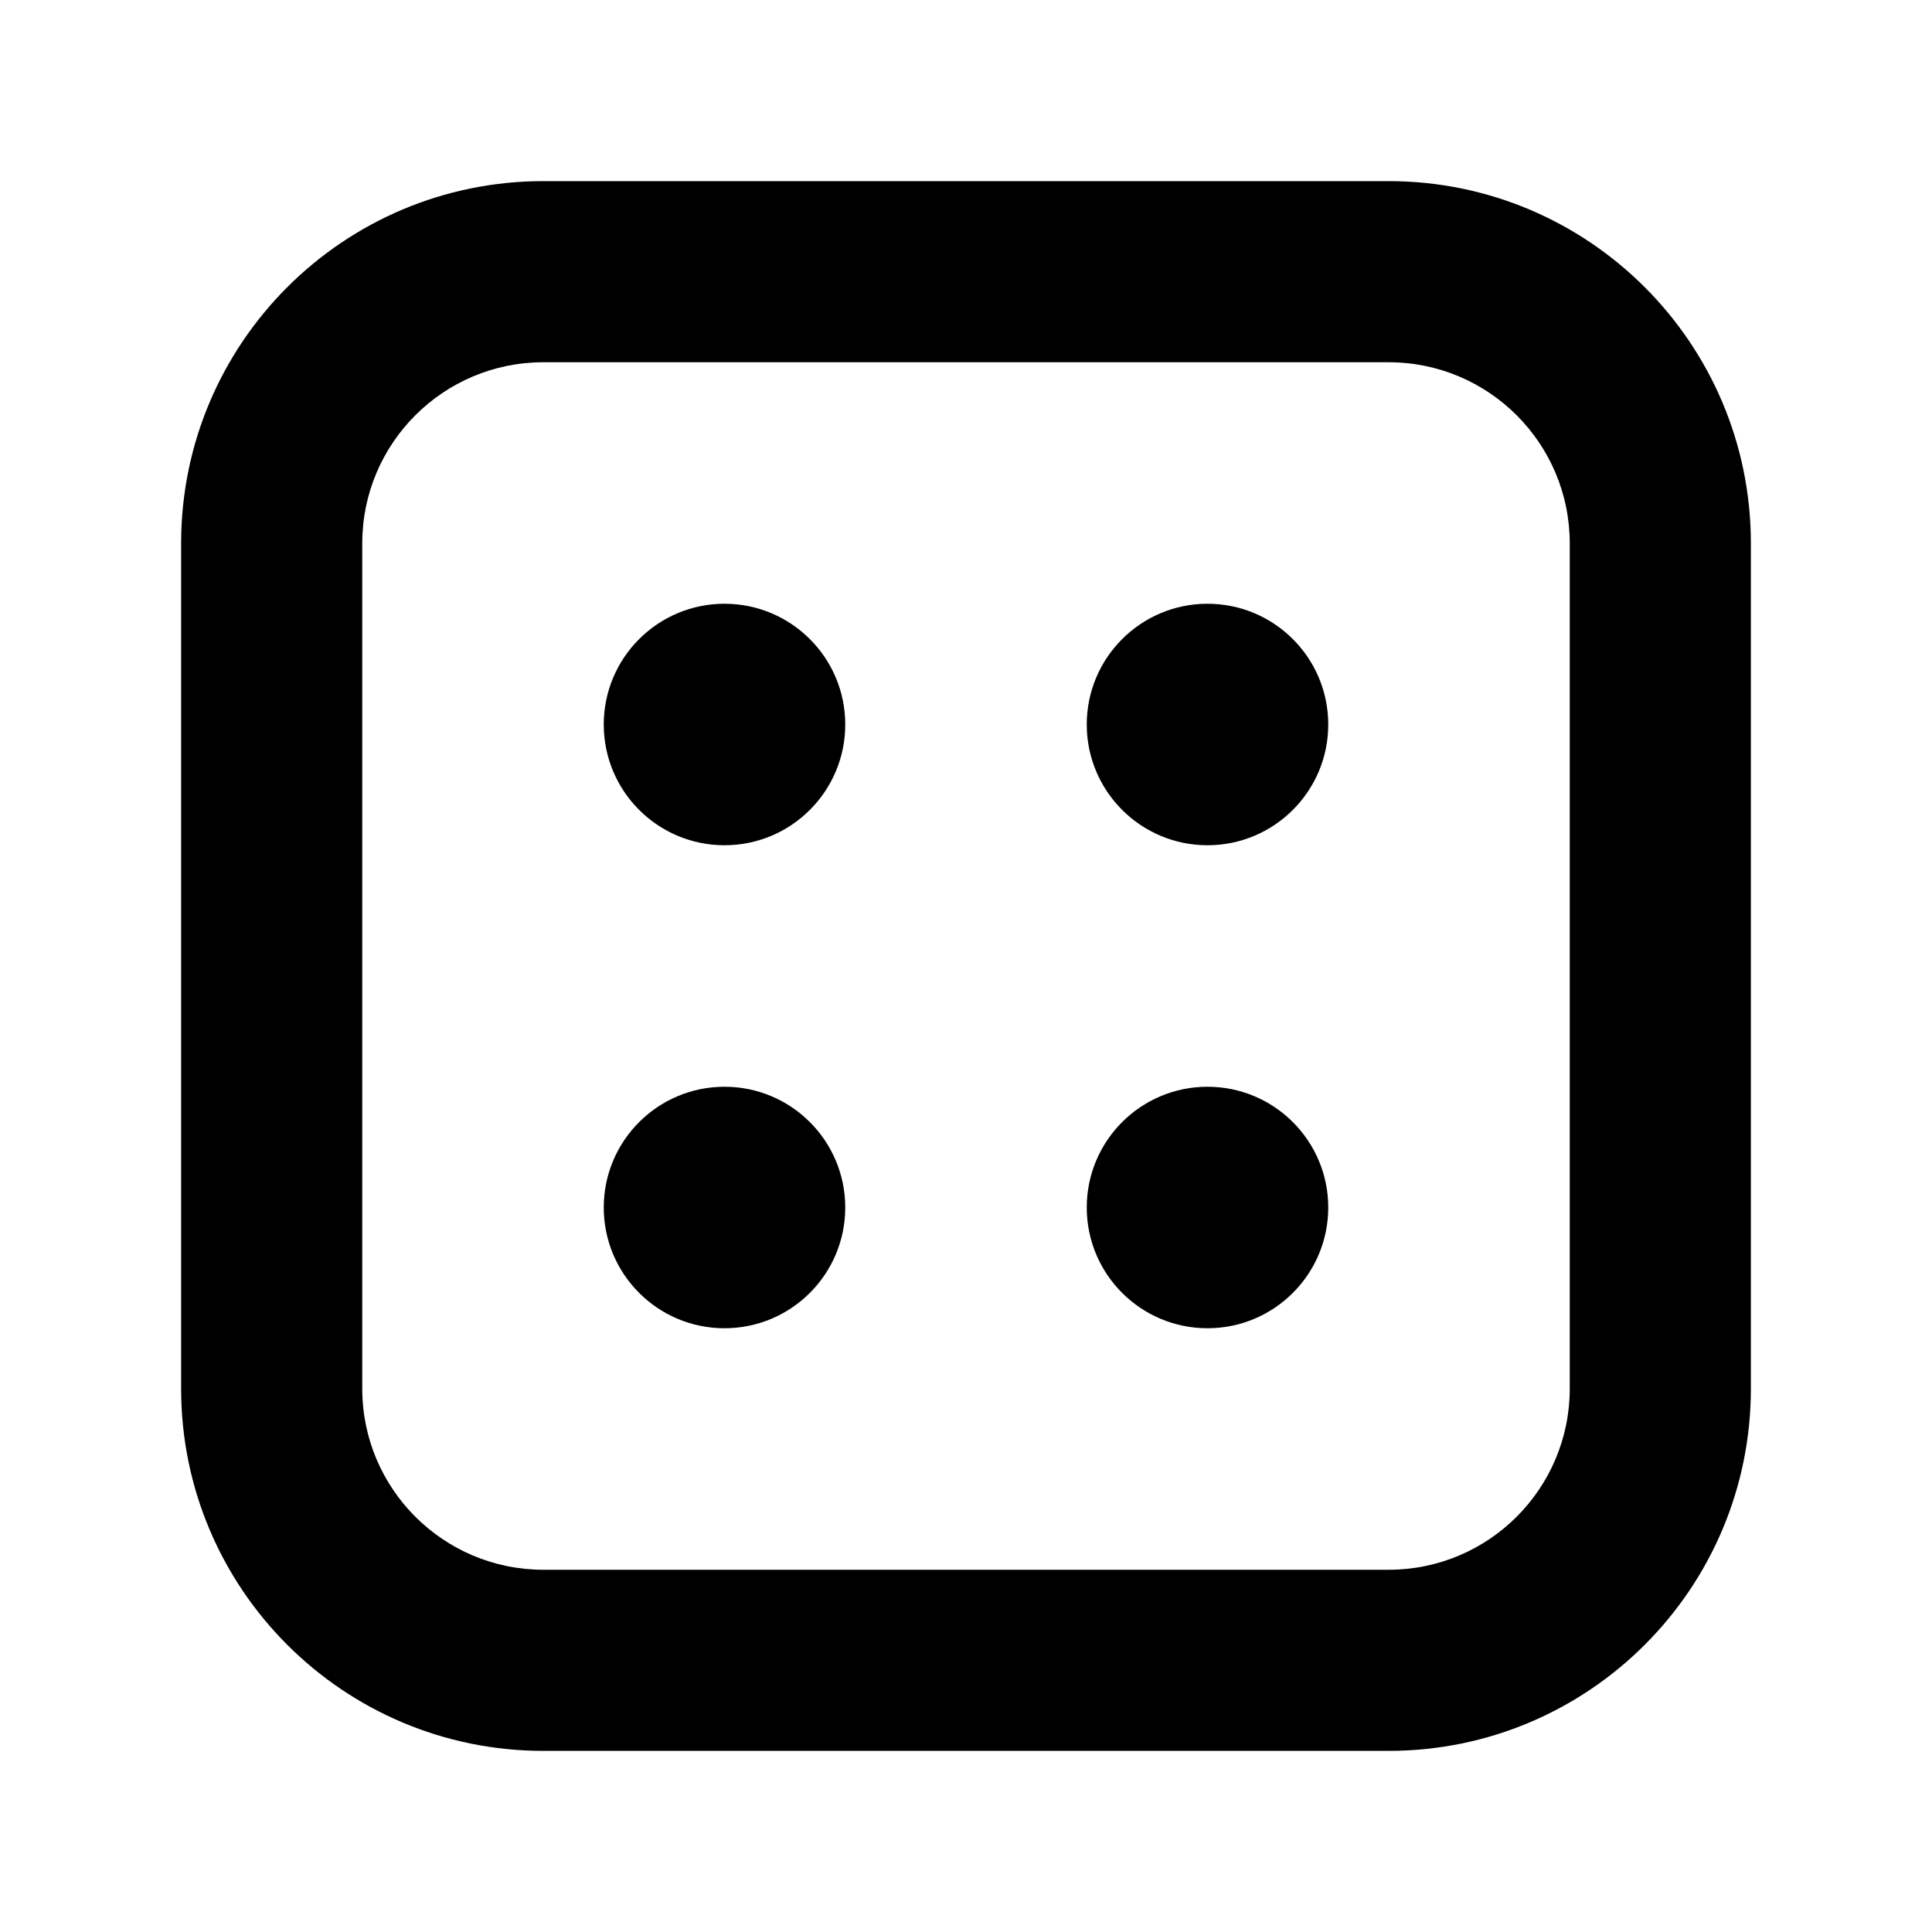
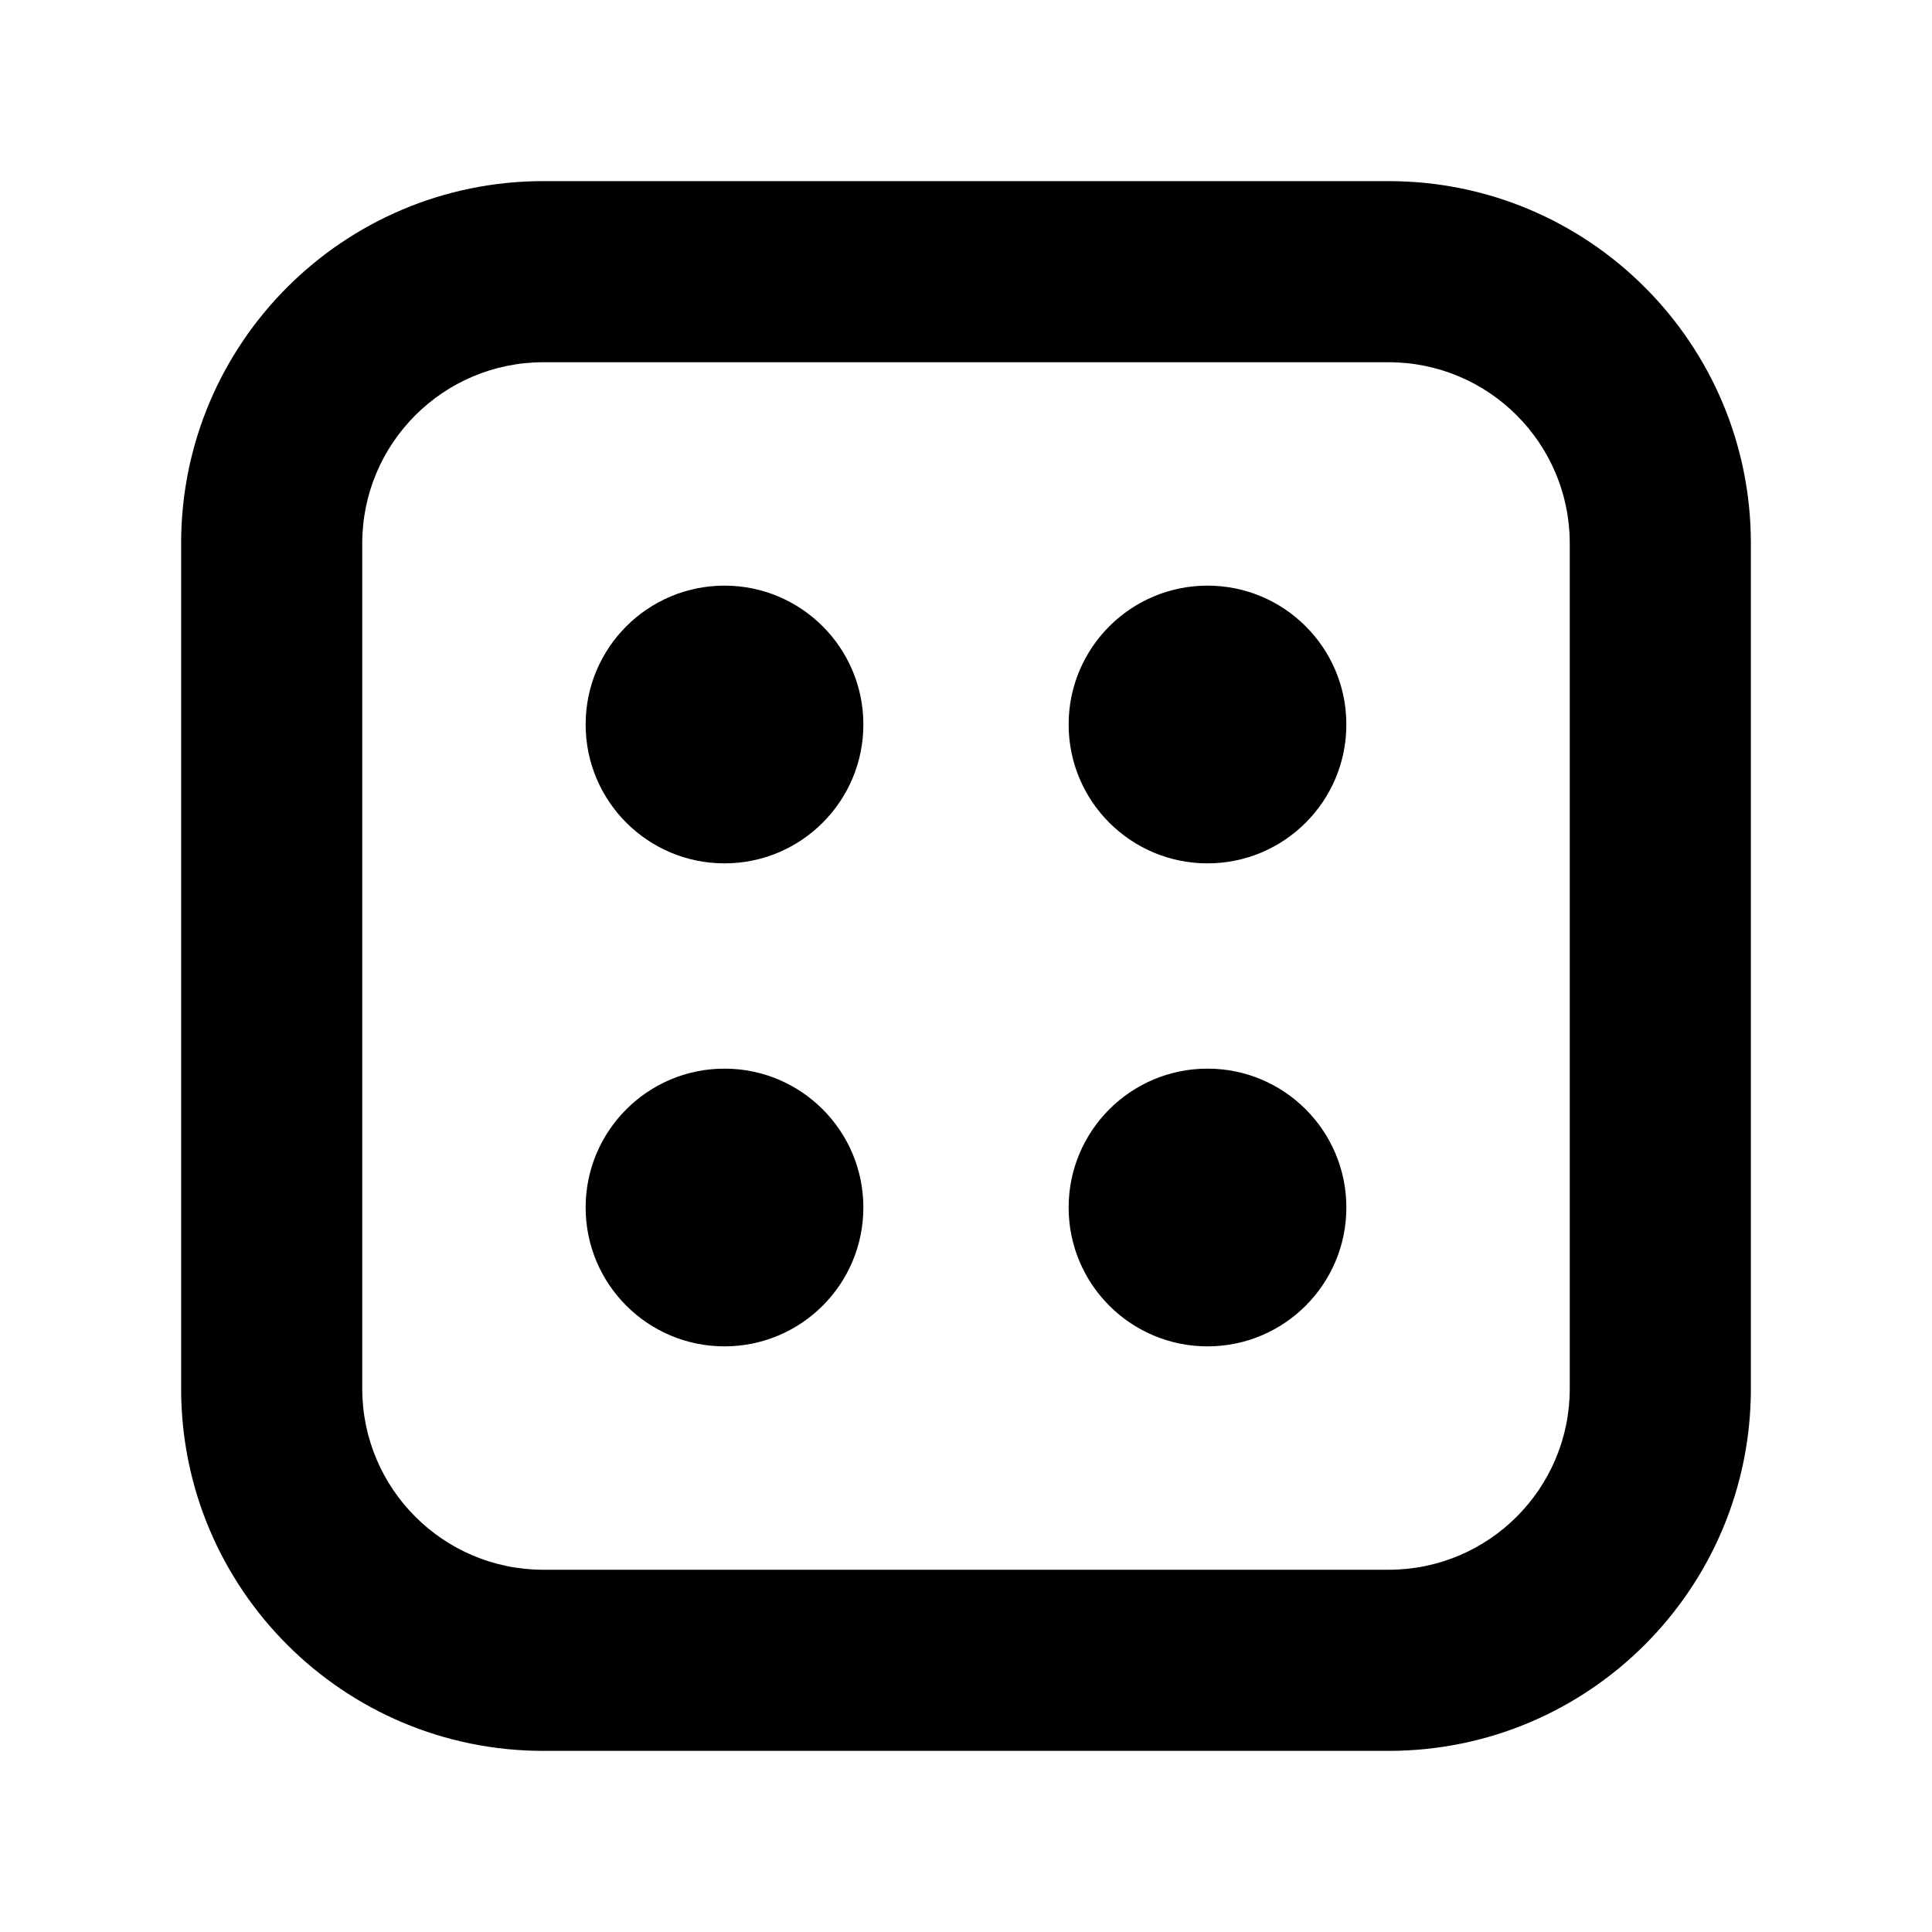
<svg xmlns="http://www.w3.org/2000/svg" width="16" height="16" fill="none" viewBox="0 0 16 16">
-   <path fill="currentColor" fill-rule="evenodd" d="M11.5 3h-7A1.5 1.5 0 0 0 3 4.5v7A1.5 1.5 0 0 0 4.5 13h7a1.5 1.5 0 0 0 1.5-1.5v-7A1.5 1.5 0 0 0 11.5 3Zm-7-1.5a3 3 0 0 0-3 3v7a3 3 0 0 0 3 3h7a3 3 0 0 0 3-3v-7a3 3 0 0 0-3-3h-7ZM11 6a1 1 0 1 1-2 0 1 1 0 0 1 2 0Zm-5 5a1 1 0 1 0 0-2 1 1 0 0 0 0 2Zm5-1a1 1 0 1 1-2 0 1 1 0 0 1 2 0ZM6 7a1 1 0 1 0 0-2 1 1 0 0 0 0 2Z" clip-rule="evenodd" />
+   <path fill="currentColor" fill-rule="evenodd" d="M11.5 3h-7A1.5 1.5 0 0 0 3 4.5v7A1.5 1.5 0 0 0 4.5 13h7a1.5 1.5 0 0 0 1.5-1.5v-7A1.5 1.5 0 0 0 11.5 3Zm-7-1.5a3 3 0 0 0-3 3v7a3 3 0 0 0 3 3h7a3 3 0 0 0 3-3v-7a3 3 0 0 0-3-3h-7ZM11.15 6a1.15 1.15 0 1 1-2.3 0 1.15 1.15 0 0 1 2.3 0ZM6 11.15a1.15 1.15 0 1 0 0-2.3 1.15 1.15 0 0 0 0 2.3ZM11.15 10a1.15 1.15 0 1 1-2.3 0 1.15 1.15 0 0 1 2.3 0ZM6 7.15a1.15 1.15 0 1 0 0-2.3 1.15 1.15 0 0 0 0 2.3Z" clip-rule="evenodd" />
</svg>
